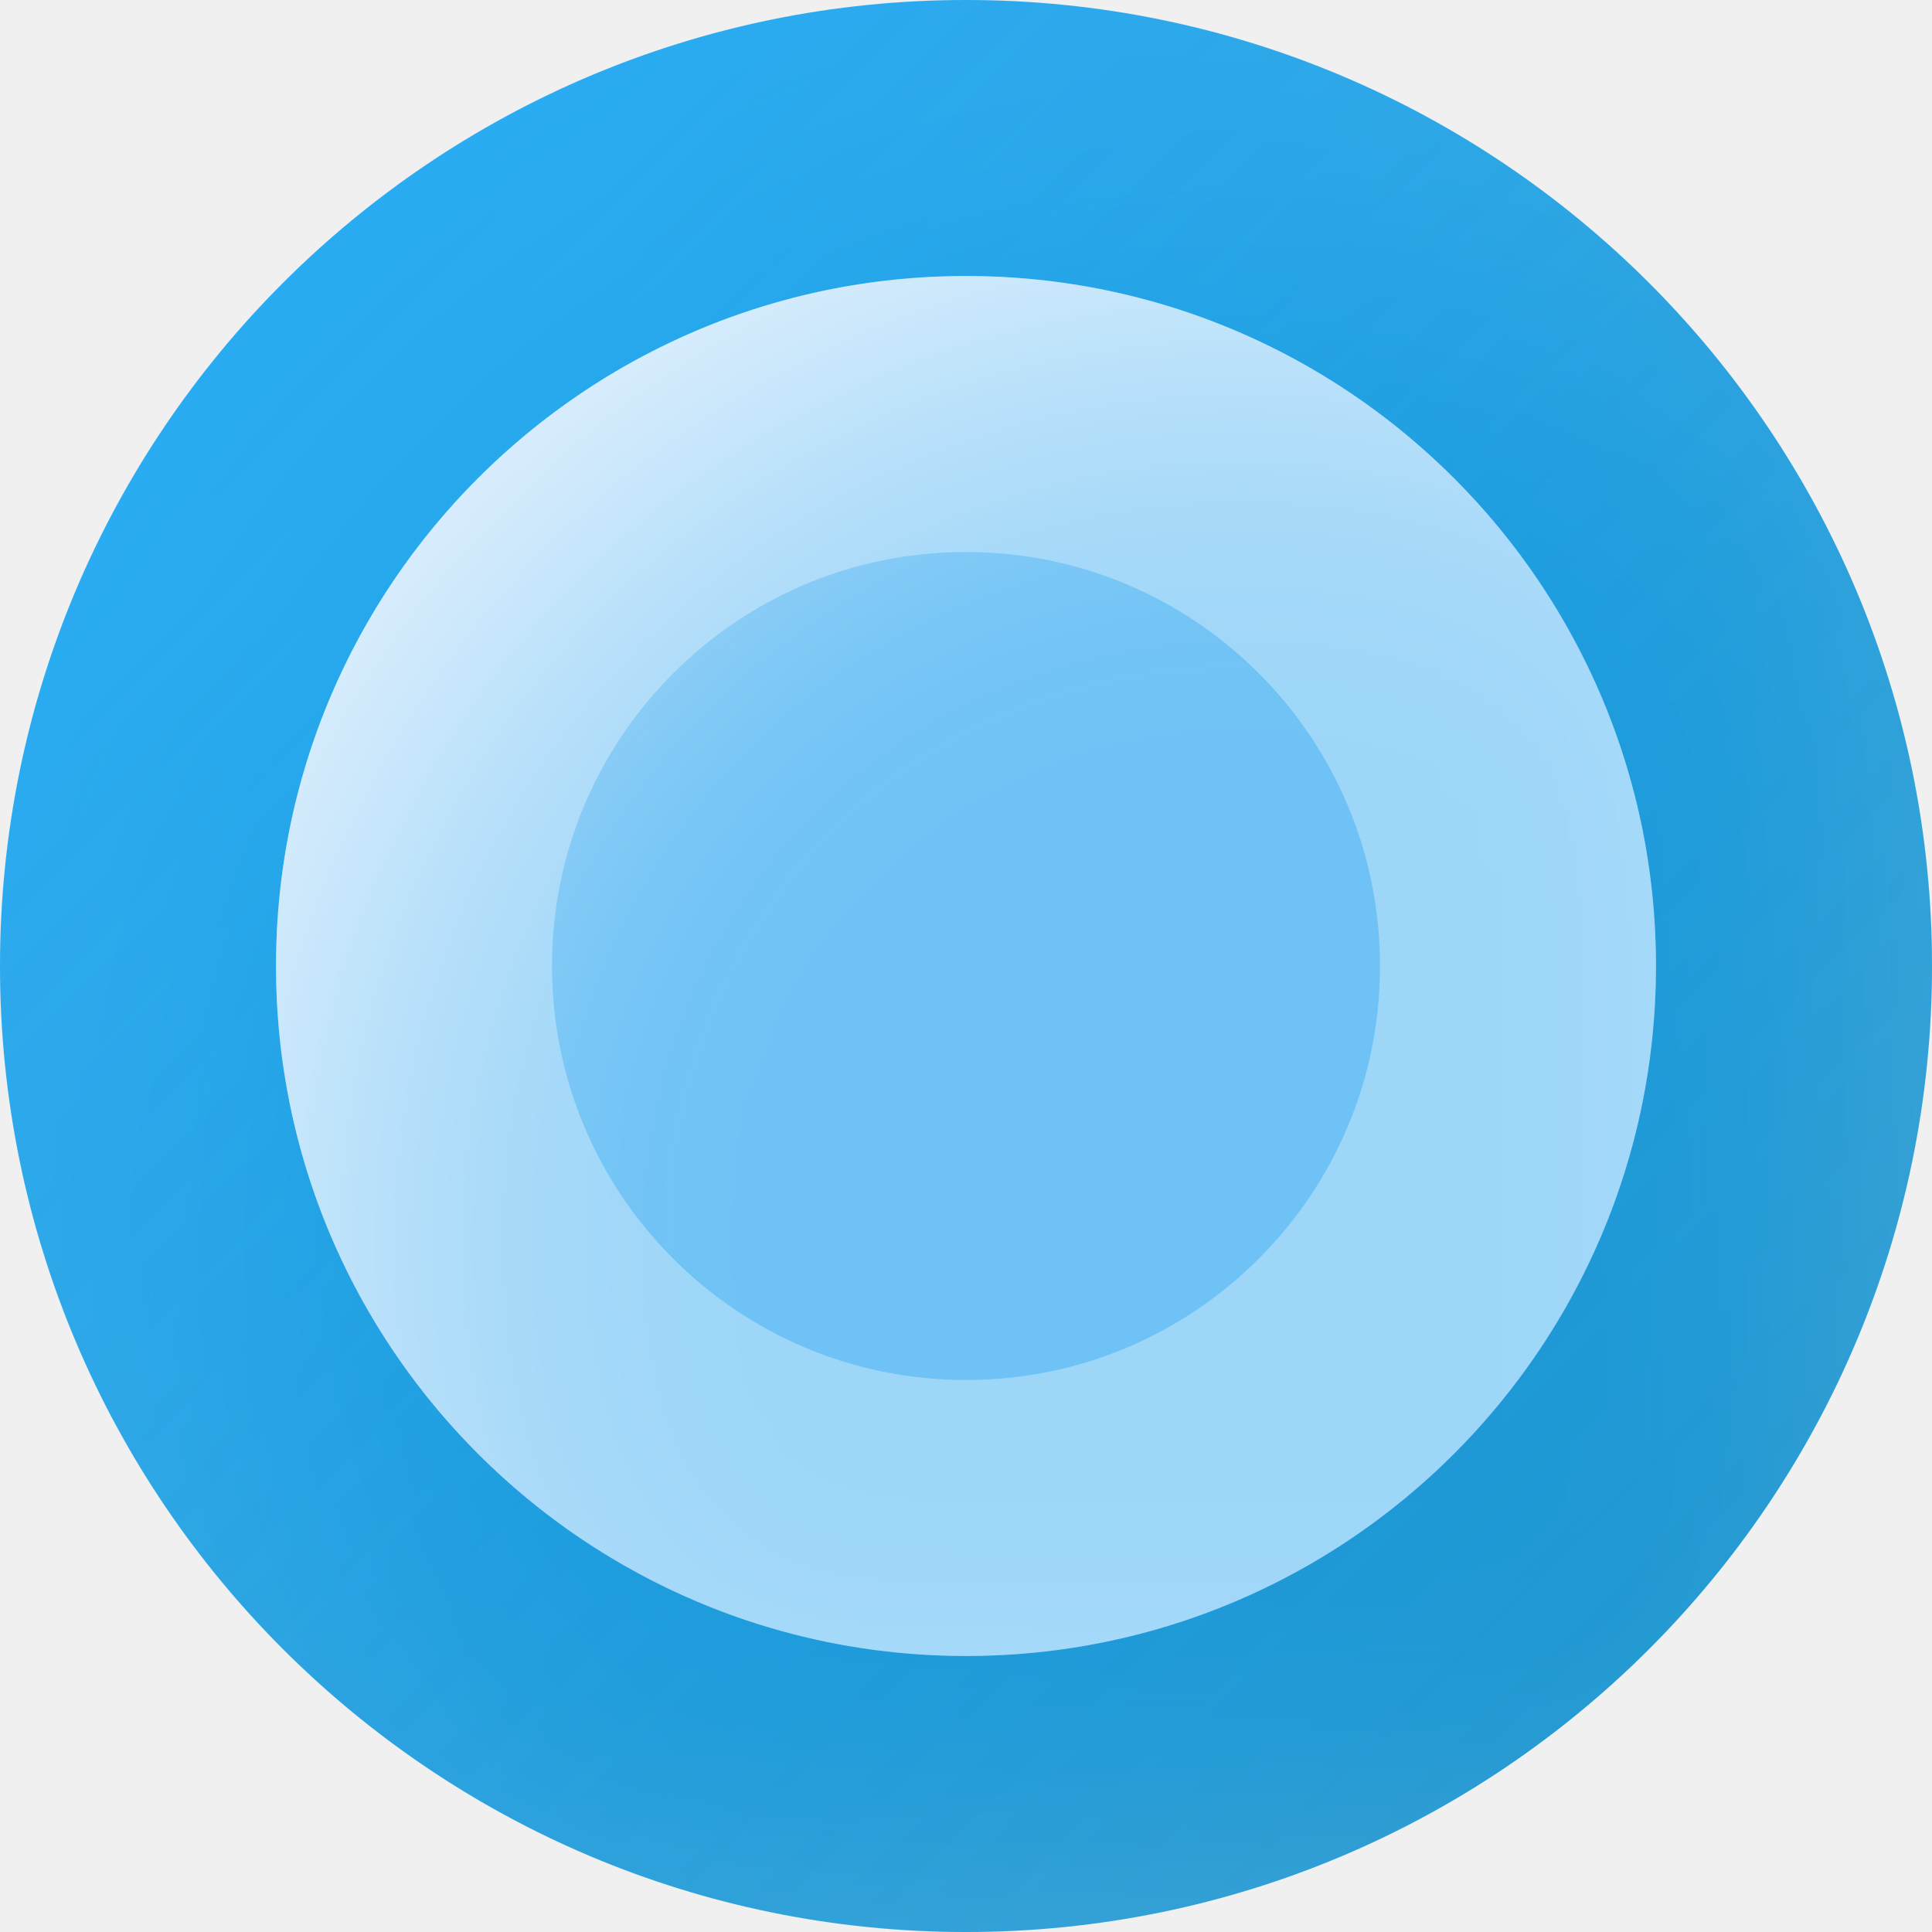
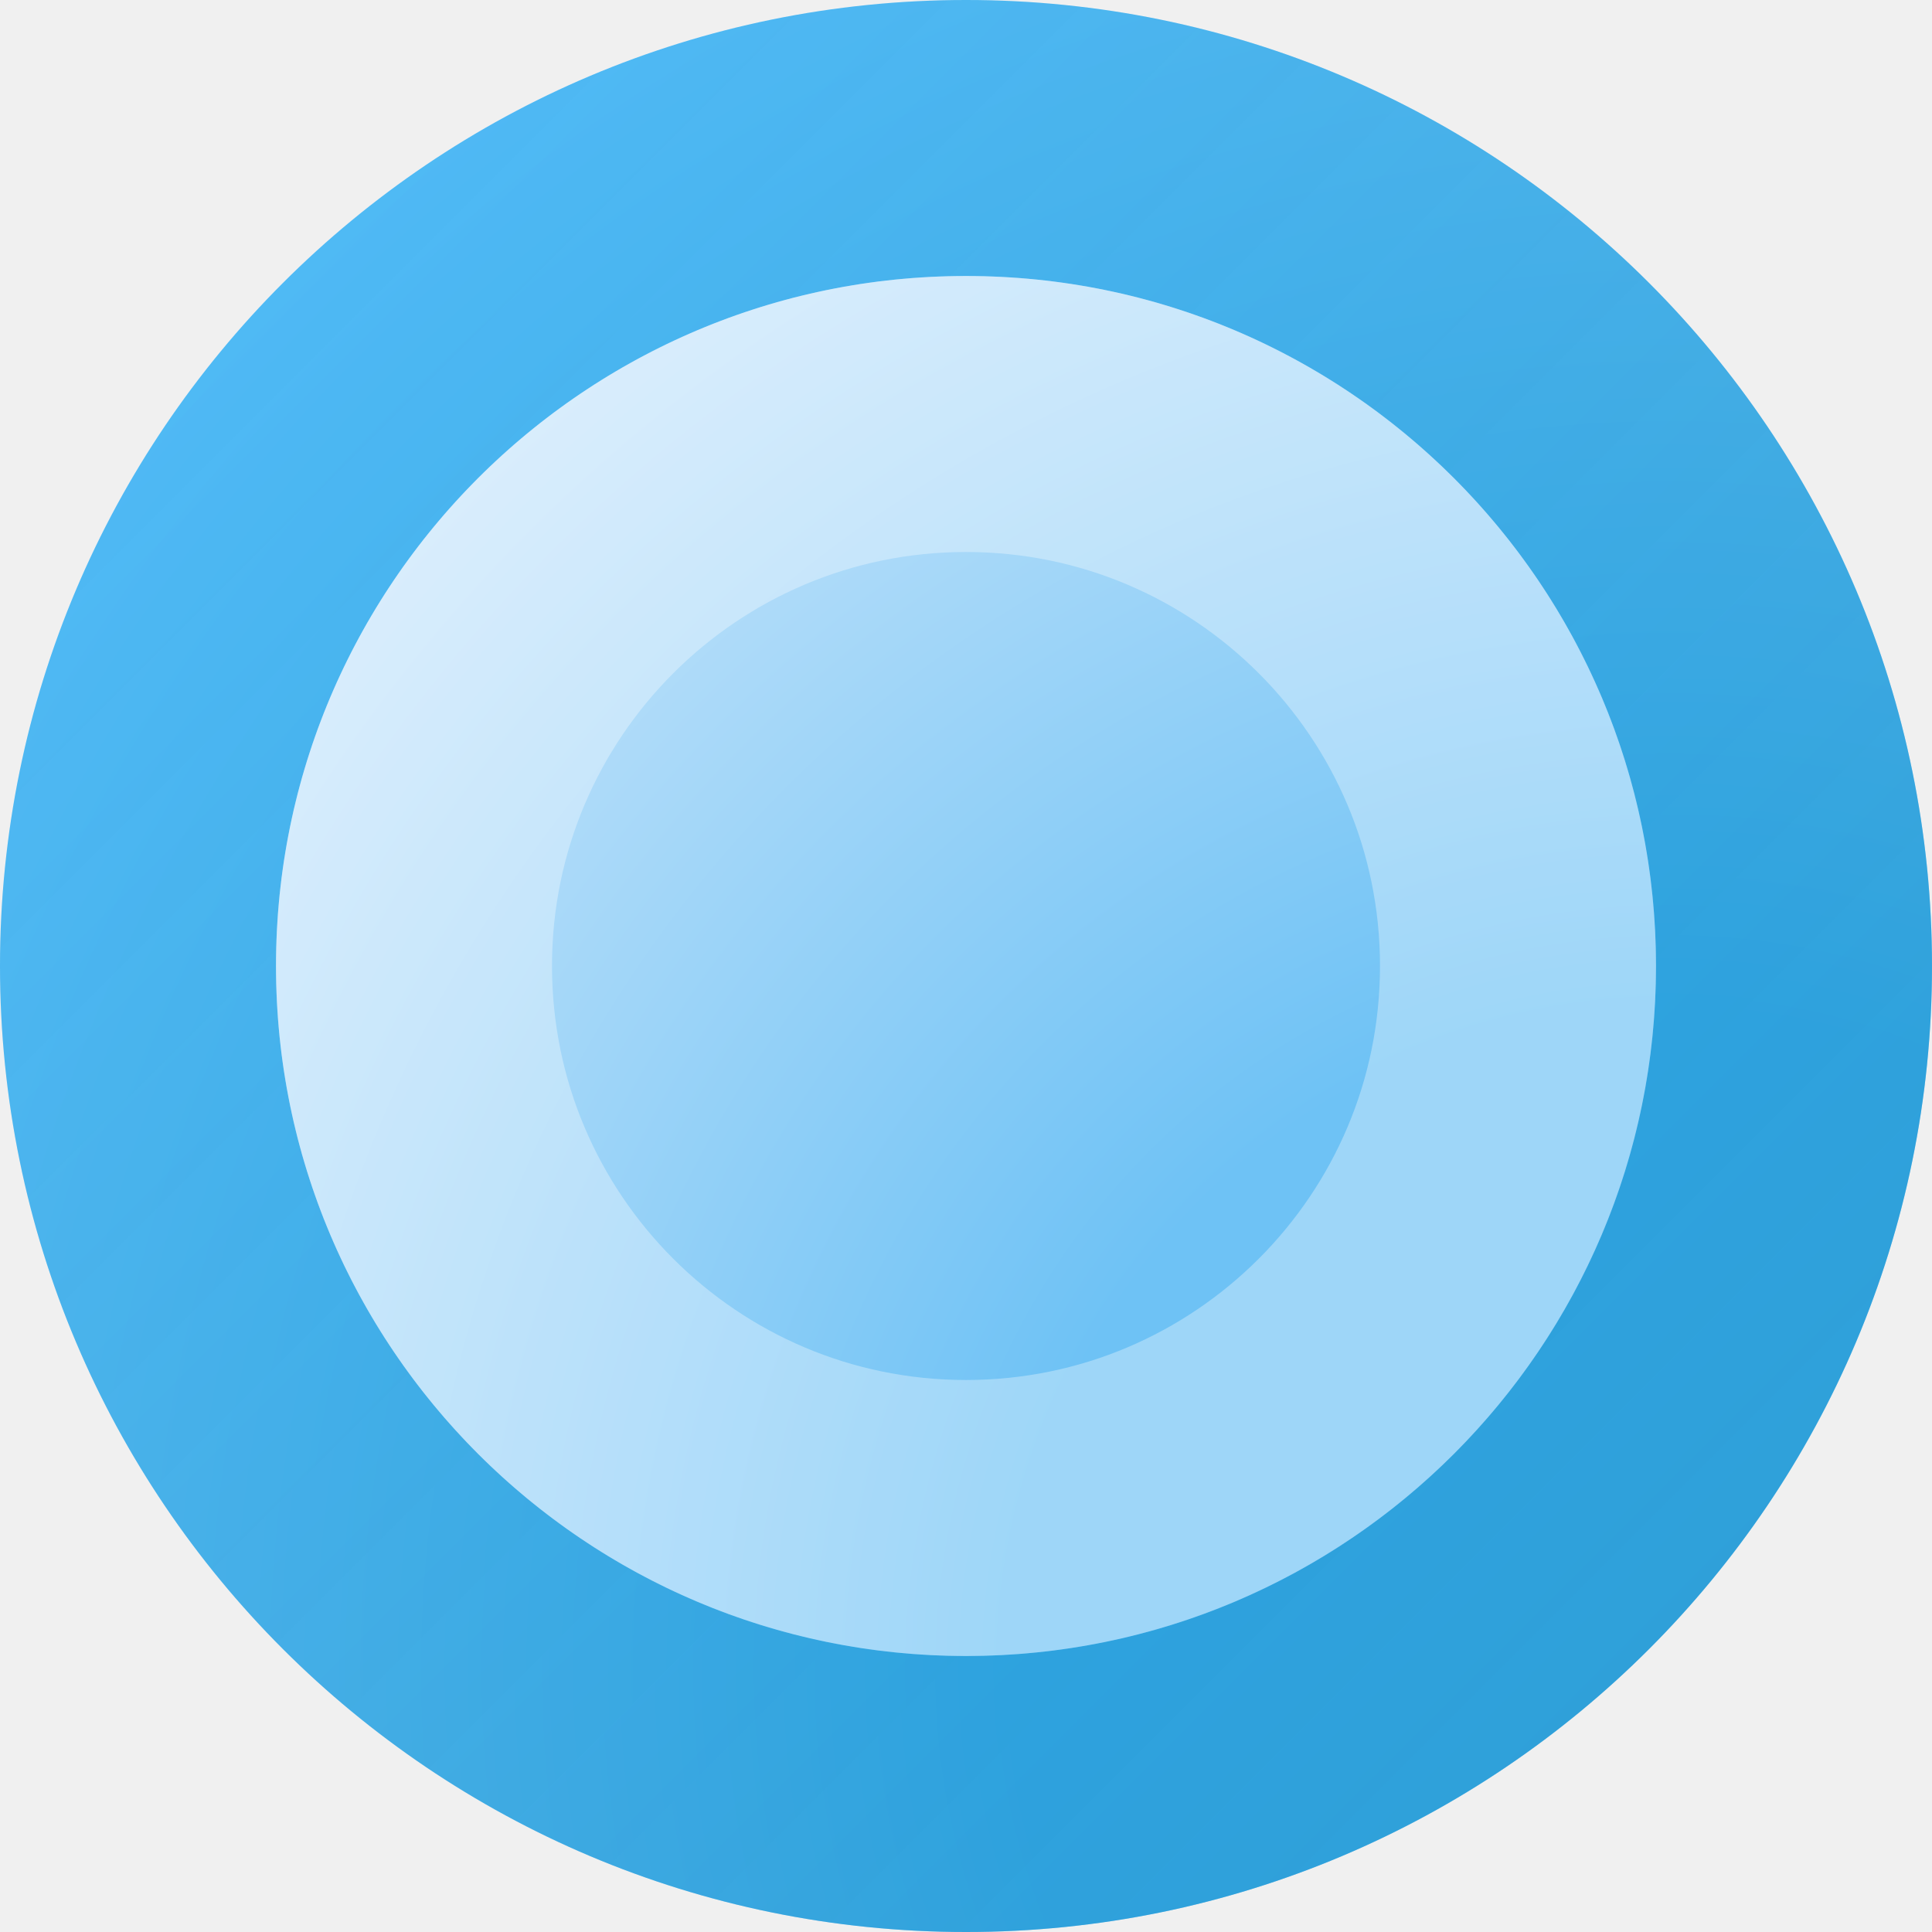
<svg xmlns="http://www.w3.org/2000/svg" width="7" height="7" viewBox="0 0 7 7" fill="none">
-   <g filter="url(#filter0_i_67_1749)">
-     <circle cx="3.5" cy="3.5" r="3.5" fill="#6EC2F5" />
-   </g>
-   <circle cx="3.5" cy="3.5" r="3" stroke="url(#paint0_linear_67_1749)" stroke-opacity="0.835" />
+   <circle cx="3.5" cy="3.5" r="3.5" fill="url(#paint0_radial_67_1749)" />
+   <circle cx="3.5" cy="3.5" r="3" stroke="url(#paint1_linear_67_1749)" stroke-opacity="0.66" />
  <circle cx="3.5" cy="3.5" r="2" stroke="white" stroke-opacity="0.33" />
  <defs>
-     <filter id="filter0_i_67_1749" x="0" y="0" width="8" height="8" filterUnits="userSpaceOnUse" color-interpolation-filters="sRGB">
-       <feFlood flood-opacity="0" result="BackgroundImageFix" />
-       <feBlend mode="normal" in="SourceGraphic" in2="BackgroundImageFix" result="shape" />
-       <feColorMatrix in="SourceAlpha" type="matrix" values="0 0 0 0 0 0 0 0 0 0 0 0 0 0 0 0 0 0 127 0" result="hardAlpha" />
-       <feOffset dx="1" dy="1" />
-       <feGaussianBlur stdDeviation="1.5" />
-       <feComposite in2="hardAlpha" operator="arithmetic" k2="-1" k3="1" />
-       <feColorMatrix type="matrix" values="0 0 0 0 0.88 0 0 0 0 0.935 0 0 0 0 0.99 0 0 0 1 0" />
-       <feBlend mode="normal" in2="shape" result="effect1_innerShadow_67_1749" />
-     </filter>
-     <linearGradient id="paint0_linear_67_1749" x1="0" y1="0" x2="7" y2="7" gradientUnits="userSpaceOnUse">
+     <radialGradient id="paint0_radial_67_1749" cx="0" cy="0" r="1" gradientUnits="userSpaceOnUse" gradientTransform="translate(6 6) rotate(-135) scale(7.07107)">
+       <stop offset="0.331" stop-color="#6EC2F5" />
+       <stop offset="1" stop-color="#E0EEFC" />
+     </radialGradient>
+     <linearGradient id="paint1_linear_67_1749" x1="0" y1="0" x2="7" y2="7" gradientUnits="userSpaceOnUse">
      <stop stop-color="#00A1F9" />
      <stop offset="1" stop-color="#0082BB" stop-opacity="0.835" />
    </linearGradient>
  </defs>
</svg>
